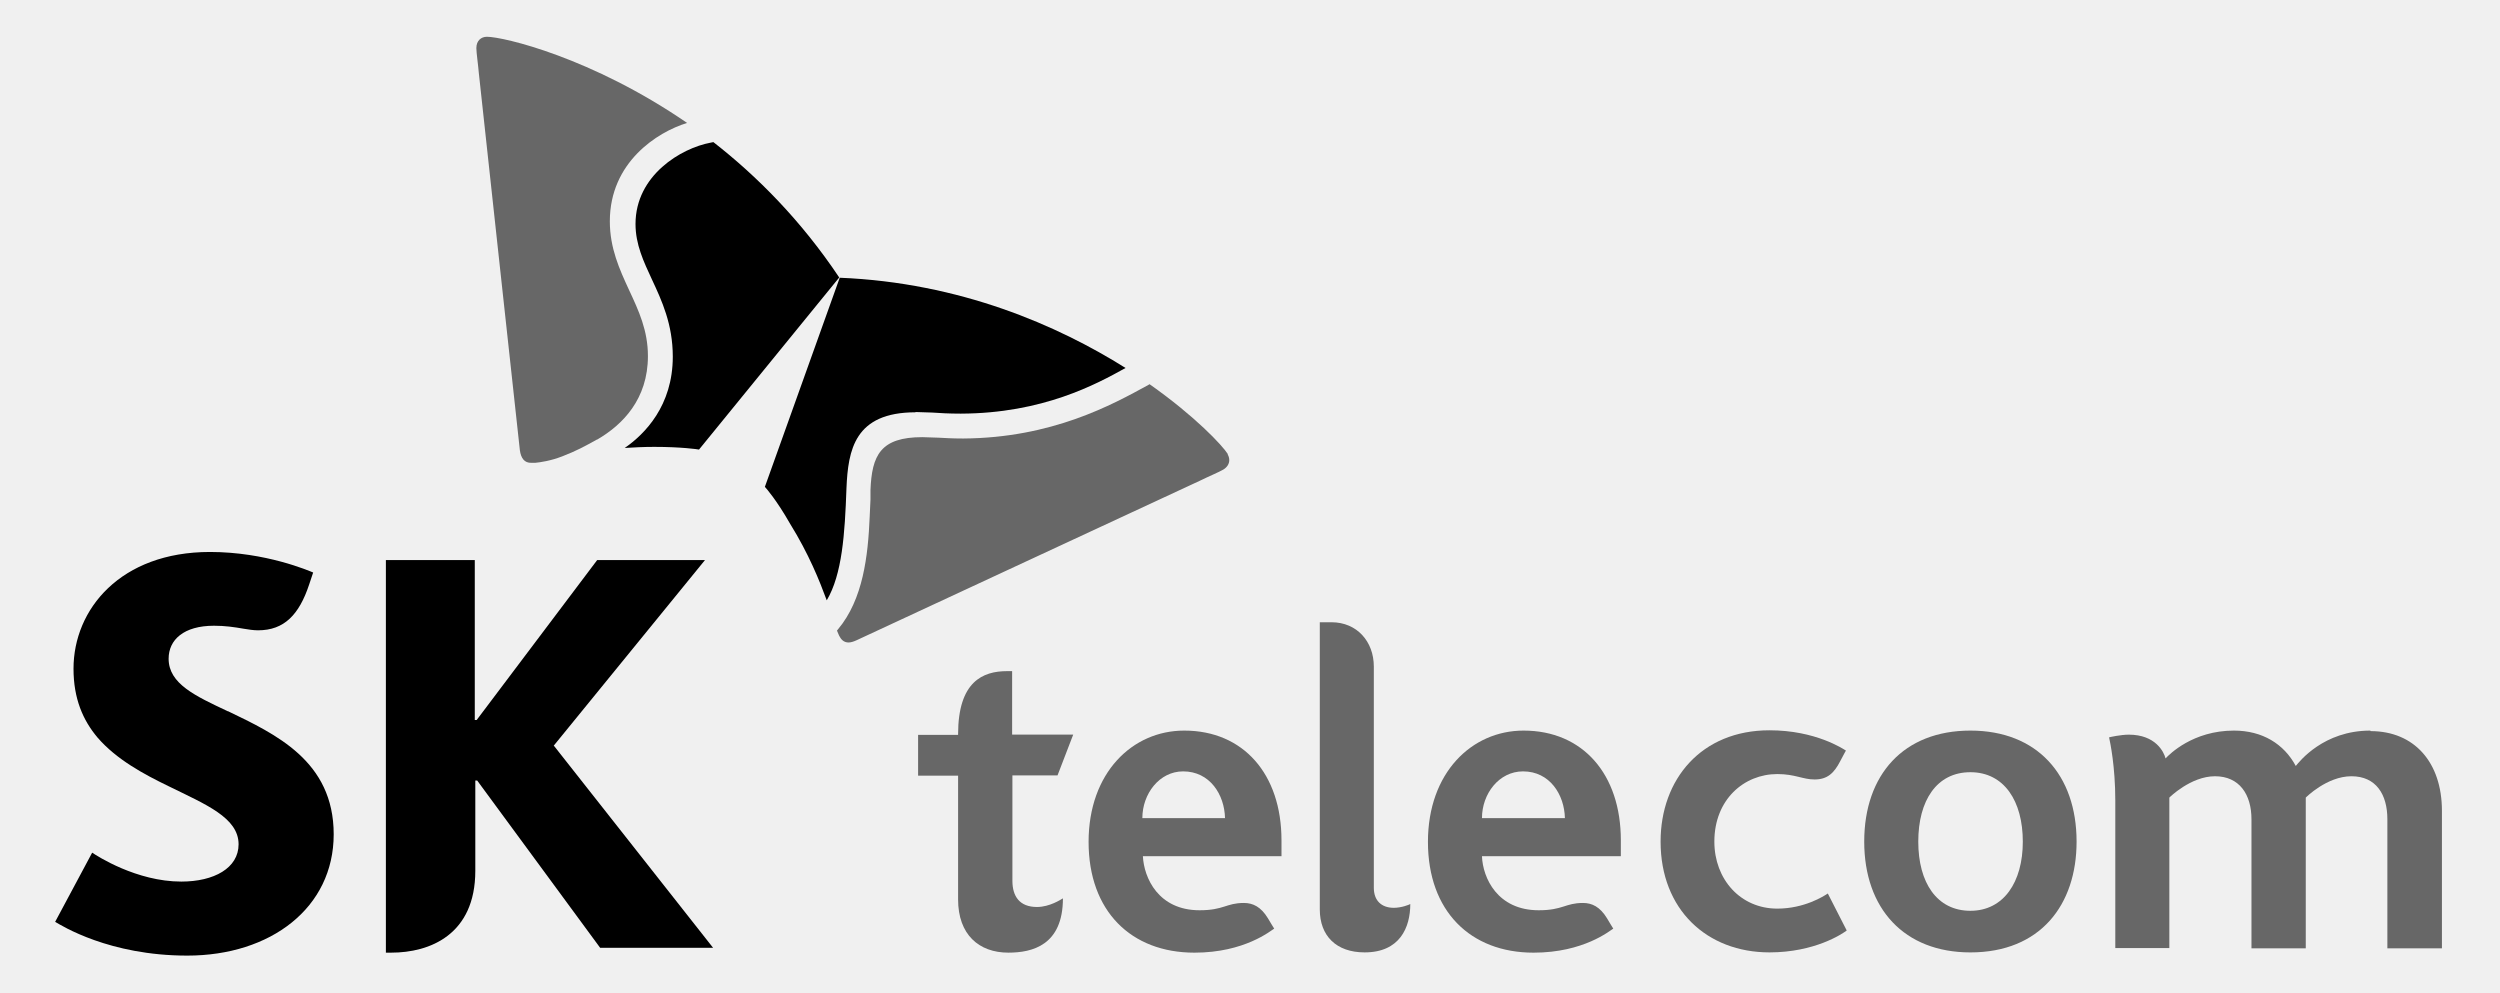
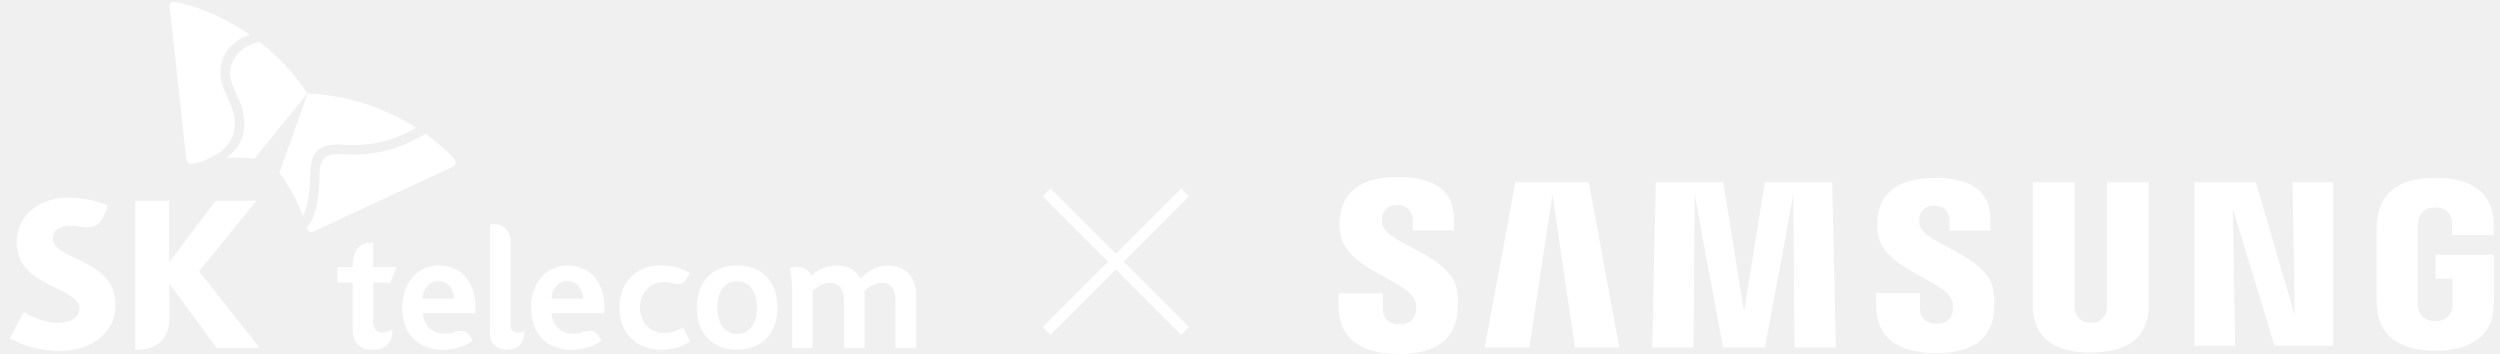
- <svg xmlns="http://www.w3.org/2000/svg" width="136" height="54" viewBox="0 0 136 54" fill="none">
-   <g clip-path="url(#clip0_905_28781)">
-     <path d="M128.947 39.744C126.404 39.744 125.096 41.42 124.89 41.669C124.243 40.464 123.068 39.744 121.525 39.744C119.291 39.744 118.012 41.038 117.806 41.258C117.718 40.905 117.262 39.965 115.807 39.965C115.381 39.965 114.778 40.097 114.734 40.112C114.793 40.376 115.072 41.699 115.072 43.536V51.575H118.012V43.389C118.012 43.389 119.173 42.228 120.496 42.228C121.818 42.228 122.48 43.213 122.48 44.565V51.59H125.434V43.389C125.434 43.389 126.58 42.228 127.918 42.228C129.255 42.228 129.873 43.213 129.873 44.565V51.59H132.841V44.109C132.841 41.478 131.342 39.773 128.961 39.773L128.947 39.744Z" fill="#676767" />
-     <path d="M96.685 49.429C94.686 49.429 93.261 47.841 93.261 45.784C93.261 43.491 94.877 42.109 96.685 42.109C97.655 42.109 98.067 42.403 98.713 42.403C99.404 42.403 99.772 42.065 100.11 41.404C100.301 41.037 100.418 40.831 100.418 40.831C100.271 40.743 98.772 39.728 96.259 39.728C92.555 39.728 90.336 42.389 90.336 45.784C90.336 49.487 92.864 51.81 96.259 51.81C98.713 51.81 100.212 50.81 100.462 50.619L99.433 48.606C99.213 48.753 98.155 49.429 96.685 49.429Z" fill="#676767" />
-     <path d="M64.422 39.744C61.6 39.744 59.219 42.037 59.219 45.799C59.219 49.562 61.526 51.825 64.98 51.825C67.714 51.825 69.139 50.62 69.316 50.517C69.316 50.517 69.051 50.091 68.978 49.959C68.596 49.327 68.155 49.121 67.67 49.121C66.7 49.121 66.582 49.518 65.259 49.518C63.011 49.518 62.232 47.754 62.173 46.578H69.713V45.711C69.713 42.11 67.64 39.744 64.422 39.744ZM62.144 44.506C62.144 43.183 63.069 41.963 64.363 41.963C65.818 41.963 66.612 43.227 66.641 44.506H62.144Z" fill="#676767" />
-     <path d="M74.736 48.297V36.26C74.736 34.908 73.825 33.85 72.429 33.85H71.797V49.473C71.797 50.913 72.693 51.81 74.237 51.81C76.147 51.81 76.72 50.458 76.72 49.179C76.647 49.223 76.235 49.385 75.824 49.385C75.148 49.385 74.736 48.988 74.736 48.297Z" fill="#676767" />
-     <path d="M55.075 47.9V42.183H57.529L58.382 39.964H55.06V36.51C55.06 36.51 54.795 36.51 54.781 36.51C53.473 36.51 52.12 37.068 52.12 39.949V39.978H49.945V42.198H52.12V48.929C52.12 50.84 53.252 51.824 54.854 51.824C56.148 51.824 57.823 51.428 57.823 48.87C57.72 48.929 57.103 49.34 56.412 49.34C55.457 49.34 55.075 48.753 55.075 47.915V47.9Z" fill="#676767" />
-     <path d="M82.882 39.744C80.061 39.744 77.68 42.037 77.68 45.799C77.68 49.562 79.987 51.825 83.426 51.825C86.16 51.825 87.586 50.62 87.762 50.517C87.762 50.517 87.497 50.091 87.424 49.959C87.042 49.327 86.601 49.121 86.116 49.121C85.146 49.121 85.028 49.518 83.706 49.518C81.457 49.518 80.663 47.754 80.619 46.578H88.174V45.711C88.174 42.11 86.101 39.744 82.882 39.744ZM80.619 44.506C80.619 43.183 81.545 41.963 82.853 41.963C84.308 41.963 85.102 43.227 85.131 44.506H80.634H80.619Z" fill="#676767" />
-     <path d="M107.19 51.811C103.589 51.811 101.414 49.43 101.414 45.785C101.414 42.14 103.56 39.744 107.19 39.744C110.82 39.744 112.966 42.154 112.966 45.785C112.966 49.224 110.997 51.811 107.19 51.811ZM107.19 49.547C108.998 49.547 110.041 47.989 110.041 45.785C110.041 43.58 109.027 42.008 107.19 42.008C105.353 42.008 104.354 43.551 104.354 45.785C104.354 48.019 105.368 49.547 107.19 49.547Z" fill="#676767" />
-     <path d="M12.406 38.699C10.628 37.861 9.173 37.2 9.173 35.833C9.173 34.804 9.996 34.04 11.642 34.04C12.245 34.04 12.744 34.113 13.244 34.201C13.508 34.245 13.788 34.289 14.038 34.289C15.463 34.289 16.272 33.437 16.815 31.806L17.036 31.144C16.815 31.056 14.464 30.027 11.421 30.027C6.557 30.027 3.999 33.143 3.999 36.377C3.999 38.008 4.514 39.184 5.307 40.124C6.336 41.315 7.806 42.108 9.173 42.77C11.172 43.755 12.979 44.475 12.979 45.93C12.979 47.223 11.642 47.958 9.864 47.958C7.424 47.958 5.278 46.562 5.014 46.385L3 50.148C3.353 50.354 5.939 51.985 10.187 51.985C14.728 51.985 18.153 49.384 18.153 45.386C18.153 41.388 14.978 39.933 12.392 38.684L12.406 38.699Z" fill="black" />
-     <path d="M30.134 40.551L38.35 30.469H32.485L25.93 39.169H25.828V30.469H20.992V51.824H21.286C23.373 51.824 25.857 50.854 25.857 47.371V42.462H25.96L32.647 51.559H38.791L30.119 40.551H30.134Z" fill="black" />
-     <path d="M49.796 22.414L50.707 22.443C51.133 22.473 51.618 22.502 52.265 22.502C56.733 22.487 59.643 20.9 61.23 20.018C57.556 17.711 52.236 15.374 45.681 15.109C45.254 16.329 41.874 25.721 41.609 26.485C41.654 26.529 42.241 27.191 42.976 28.484C44.005 30.145 44.578 31.585 44.975 32.658C45.813 31.247 45.96 29.057 46.048 26.558C46.136 24.471 46.489 22.429 49.81 22.429L49.796 22.414Z" fill="black" />
-     <path d="M66.798 24.707C66.504 24.237 65.02 22.649 62.536 20.9L62.462 20.945C60.508 22.017 57.23 23.825 52.395 23.855C51.763 23.855 51.381 23.825 51.057 23.81L50.176 23.781C47.898 23.781 47.427 24.766 47.354 26.662V27.176L47.31 28.131C47.221 30.233 46.957 32.599 45.59 34.231L45.531 34.304C45.59 34.437 45.634 34.569 45.693 34.657C45.81 34.863 45.972 34.951 46.163 34.951C46.281 34.951 46.428 34.907 46.59 34.833C46.986 34.657 62.918 27.235 65.314 26.133C65.666 25.956 66.328 25.677 66.548 25.545C66.769 25.412 66.872 25.221 66.872 25.03C66.872 24.927 66.842 24.81 66.784 24.722L66.798 24.707Z" fill="#676767" />
-     <path d="M38.805 7.731L38.658 7.761C37.071 8.055 34.572 9.525 34.572 12.185C34.572 13.302 35.013 14.228 35.469 15.212C35.998 16.344 36.6 17.637 36.6 19.401C36.6 22.076 35.072 23.619 33.984 24.369C34.484 24.339 35.013 24.31 35.586 24.31C37.071 24.31 37.967 24.442 38.026 24.457L45.654 15.095C43.582 11.994 41.186 9.583 38.79 7.717L38.805 7.731Z" fill="black" />
-     <path d="M32.484 23.914C33.88 23.105 35.247 21.709 35.247 19.372C35.247 17.976 34.747 16.903 34.218 15.771C33.704 14.654 33.175 13.508 33.175 12.038C33.175 8.834 35.746 7.188 37.378 6.688C32.205 3.132 27.384 2 26.487 2C26.179 2 25.914 2.206 25.914 2.617C25.914 2.867 26.017 3.573 26.046 3.955C26.326 6.6 28.236 24.046 28.28 24.487C28.339 24.928 28.53 25.192 28.912 25.177C28.971 25.177 29.045 25.177 29.118 25.177C29.397 25.148 29.941 25.075 30.588 24.825C31.352 24.531 31.837 24.266 32.469 23.914H32.484Z" fill="#676767" />
+ <svg xmlns="http://www.w3.org/2000/svg" width="226" height="32" viewBox="0 0 226 32" fill="none">
+   <path d="M94.609 29.91L107.131 17.389" stroke="white" />
+   <path d="M94.611 17.389L107.133 29.91" stroke="white" />
+   <g clip-path="url(#clip0_871_23396)">
+     <path d="M124.969 20.326C124.896 20.025 124.914 19.707 124.954 19.542C125.056 19.066 125.38 18.535 126.321 18.535C127.196 18.535 127.709 19.078 127.709 19.891V20.815H131.435V19.766C131.433 16.518 128.505 16 126.394 16C123.74 16 121.573 16.88 121.176 19.319C121.067 19.988 121.05 20.577 121.207 21.333C121.853 24.385 127.161 25.269 127.934 27.2C128.078 27.559 128.035 28.021 127.963 28.303C127.84 28.805 127.502 29.312 126.503 29.312C125.57 29.312 125.012 28.769 125.012 27.952L125.006 26.516H121V27.657C121 30.995 123.621 32 126.429 32C129.236 32 131.343 31.08 131.704 28.581C131.884 27.292 131.748 26.454 131.688 26.136C131.058 23.003 125.395 22.073 124.969 20.326ZM173.535 20.362C173.468 20.067 173.487 19.755 173.522 19.59C173.629 19.112 173.949 18.591 174.875 18.591C175.738 18.591 176.243 19.128 176.243 19.935V20.848H179.924V19.806C179.924 16.589 177.04 16.082 174.95 16.082C172.319 16.082 170.172 16.949 169.779 19.371C169.675 20.031 169.648 20.616 169.815 21.361C170.455 24.38 175.709 25.256 176.473 27.166C176.607 27.528 176.569 27.988 176.5 28.261C176.384 28.757 176.051 29.258 175.059 29.258C174.129 29.258 173.571 28.723 173.571 27.918V26.485H169.608V27.624C169.608 30.924 172.193 31.921 174.979 31.921C177.765 31.921 179.849 31.011 180.202 28.539C180.371 27.262 180.244 26.431 180.175 26.117C179.558 23.02 173.957 22.09 173.533 20.36L173.535 20.362ZM207.445 28.499L203.928 16.476H198.386V31.254H202.053L201.84 18.846L205.617 31.254H210.933V16.476H207.244L207.447 28.499H207.445ZM136.988 16.476L134.221 31.409H138.256L140.34 17.586L142.375 31.409H146.381L143.625 16.476H136.987H136.988ZM159.545 16.476L157.66 28.15L155.777 16.476H149.685L149.362 31.409H153.094L153.196 17.586L155.763 31.409H159.55L162.12 17.586L162.221 31.409H165.963L165.629 16.476H159.545ZM194.246 16.476H190.469V27.523C190.475 27.714 190.469 27.931 190.436 28.09C190.358 28.46 190.043 29.175 189.002 29.175C187.961 29.175 187.65 28.462 187.577 28.09C187.539 27.931 187.535 27.714 187.539 27.523V16.476H183.763V27.179C183.759 27.455 183.78 28.019 183.796 28.167C184.057 30.957 186.254 31.862 189 31.862C191.746 31.862 193.947 30.957 194.214 28.167C194.235 28.019 194.262 27.455 194.246 27.179V16.476ZM220.177 23.026V25.204H221.708V27.365C221.711 27.559 221.702 27.766 221.669 27.933C221.608 28.336 221.226 29.022 220.139 29.022C219.052 29.022 218.684 28.336 218.618 27.933C218.592 27.766 218.58 27.557 218.58 27.365V20.541C218.58 20.299 218.597 20.035 218.647 19.835C218.722 19.471 219.044 18.754 220.131 18.754C221.274 18.754 221.558 19.509 221.623 19.835C221.665 20.05 221.669 20.41 221.669 20.41V21.239H225.43V20.75C225.43 20.75 225.447 20.238 225.401 19.762C225.119 16.961 222.81 16.075 220.164 16.075C217.518 16.075 215.251 16.968 214.921 19.762C214.891 20.017 214.847 20.477 214.847 20.75V27.028C214.847 27.302 214.856 27.513 214.906 28.013C215.151 30.738 217.512 31.703 220.152 31.703C222.793 31.703 225.153 30.736 225.405 28.013C225.449 27.513 225.454 27.302 225.46 27.028V23.026H220.177Z" fill="white" />
+   </g>
+   <g clip-path="url(#clip1_871_23396)">
+     <path d="M80.368 23.996C78.763 23.996 77.938 25.053 77.808 25.211C77.4 24.451 76.658 23.996 75.684 23.996C74.274 23.996 73.467 24.812 73.337 24.951C73.281 24.729 72.994 24.135 72.076 24.135C71.807 24.135 71.426 24.219 71.398 24.228C71.436 24.395 71.612 25.23 71.612 26.389V31.463H73.467V26.296C73.467 26.296 74.2 25.564 75.034 25.564C75.869 25.564 76.287 26.185 76.287 27.038V31.472H78.151V26.296C78.151 26.296 78.875 25.564 79.719 25.564C80.563 25.564 80.952 26.185 80.952 27.038V31.472H82.826V26.751C82.826 25.091 81.88 24.015 80.377 24.015L80.368 23.996Z" fill="white" />
+     <path d="M60.007 30.11C58.746 30.11 57.846 29.108 57.846 27.81C57.846 26.363 58.866 25.491 60.007 25.491C60.619 25.491 60.879 25.676 61.287 25.676C61.723 25.676 61.955 25.463 62.168 25.046C62.289 24.814 62.363 24.684 62.363 24.684C62.27 24.628 61.324 23.988 59.738 23.988C57.401 23.988 56 25.667 56 27.81C56 30.147 57.595 31.613 59.738 31.613C61.287 31.613 62.233 30.982 62.391 30.861L61.742 29.591C61.602 29.683 60.935 30.11 60.007 30.11Z" fill="white" />
+     <path d="M39.643 23.996C37.862 23.996 36.359 25.443 36.359 27.818C36.359 30.192 37.816 31.621 39.995 31.621C41.721 31.621 42.62 30.86 42.732 30.795C42.732 30.795 42.565 30.526 42.518 30.443C42.277 30.044 41.999 29.914 41.693 29.914C41.081 29.914 41.006 30.164 40.172 30.164C38.752 30.164 38.261 29.051 38.224 28.309H42.982V27.762C42.982 25.489 41.674 23.996 39.643 23.996ZM38.205 27.001C38.205 26.167 38.79 25.397 39.606 25.397C40.524 25.397 41.025 26.194 41.044 27.001H38.205Z" fill="white" />
+     <path d="M46.152 29.395V21.799C46.152 20.945 45.577 20.277 44.696 20.277H44.297V30.137C44.297 31.046 44.863 31.612 45.837 31.612C47.042 31.612 47.404 30.759 47.404 29.952C47.358 29.98 47.098 30.082 46.838 30.082C46.412 30.082 46.152 29.831 46.152 29.395Z" fill="white" />
+     <path d="M33.745 29.146V25.537H35.294L35.832 24.137H33.736V21.957C33.736 21.957 33.569 21.957 33.559 21.957C32.734 21.957 31.881 22.309 31.881 24.128V24.146H30.508V25.547H31.881V29.795C31.881 31.001 32.595 31.622 33.606 31.622C34.422 31.622 35.48 31.372 35.48 29.758C35.415 29.795 35.025 30.055 34.589 30.055C33.986 30.055 33.745 29.684 33.745 29.155V29.146Z" fill="white" />
+     <path d="M51.291 23.996C49.511 23.996 48.008 25.443 48.008 27.818C48.008 30.192 49.464 31.621 51.635 31.621C53.36 31.621 54.26 30.86 54.371 30.795C54.371 30.795 54.204 30.526 54.157 30.443C53.916 30.044 53.638 29.914 53.332 29.914C52.72 29.914 52.646 30.164 51.811 30.164C50.392 30.164 49.891 29.051 49.863 28.309H54.631V27.762C54.631 25.489 53.323 23.996 51.291 23.996ZM49.863 27.001C49.863 26.167 50.447 25.397 51.273 25.397C52.191 25.397 52.692 26.194 52.711 27.001H49.872H49.863Z" fill="white" />
+     <path d="M66.638 31.611C64.365 31.611 62.992 30.109 62.992 27.808C62.992 25.508 64.346 23.996 66.638 23.996C68.929 23.996 70.283 25.517 70.283 27.808C70.283 29.979 69.04 31.611 66.638 31.611ZM66.638 30.183C67.778 30.183 68.437 29.2 68.437 27.808C68.437 26.417 67.797 25.424 66.638 25.424C65.478 25.424 64.847 26.398 64.847 27.808C64.847 29.218 65.487 30.183 66.638 30.183Z" fill="white" />
+     <path d="M6.819 23.34C5.697 22.811 4.779 22.394 4.779 21.531C4.779 20.882 5.298 20.399 6.337 20.399C6.717 20.399 7.033 20.446 7.348 20.502C7.515 20.529 7.691 20.557 7.849 20.557C8.749 20.557 9.259 20.019 9.602 18.989L9.741 18.572C9.602 18.517 8.118 17.867 6.198 17.867C3.128 17.867 1.514 19.834 1.514 21.874C1.514 22.904 1.838 23.646 2.339 24.239C2.988 24.991 3.916 25.492 4.779 25.909C6.04 26.531 7.181 26.985 7.181 27.903C7.181 28.72 6.337 29.183 5.215 29.183C3.675 29.183 2.321 28.302 2.154 28.191L0.883 30.566C1.105 30.695 2.738 31.725 5.419 31.725C8.285 31.725 10.446 30.083 10.446 27.56C10.446 25.037 8.442 24.119 6.81 23.331L6.819 23.34Z" fill="white" />
+     <path d="M18.004 24.508L23.189 18.145H19.488L15.351 23.636H15.286V18.145H12.234V31.622H12.42C13.737 31.622 15.305 31.01 15.305 28.811V25.713H15.37L19.59 31.455H23.467L17.994 24.508H18.004Z" fill="white" />
+     <path d="M30.416 13.061L30.992 13.08C31.261 13.098 31.567 13.117 31.975 13.117C34.795 13.107 36.631 12.106 37.633 11.549C35.314 10.093 31.956 8.618 27.819 8.451C27.55 9.221 25.417 15.148 25.25 15.63C25.278 15.658 25.649 16.076 26.113 16.892C26.762 17.94 27.124 18.849 27.374 19.526C27.903 18.636 27.996 17.254 28.051 15.677C28.107 14.36 28.329 13.07 30.426 13.07L30.416 13.061Z" fill="white" />
+     <path d="M41.148 14.508C40.963 14.211 40.026 13.209 38.458 12.105L38.412 12.133C37.178 12.81 35.11 13.951 32.058 13.97C31.659 13.97 31.418 13.951 31.214 13.942L30.658 13.924C29.22 13.924 28.923 14.545 28.877 15.742V16.066L28.849 16.669C28.793 17.995 28.626 19.489 27.764 20.518L27.727 20.565C27.764 20.648 27.791 20.732 27.829 20.787C27.903 20.917 28.005 20.973 28.125 20.973C28.2 20.973 28.292 20.945 28.394 20.899C28.645 20.787 38.7 16.103 40.212 15.408C40.434 15.296 40.852 15.12 40.991 15.037C41.13 14.953 41.195 14.832 41.195 14.712C41.195 14.647 41.176 14.573 41.139 14.517L41.148 14.508Z" fill="white" />
+     <path d="M23.48 3.794L23.387 3.813C22.385 3.998 20.808 4.926 20.808 6.605C20.808 7.31 21.087 7.894 21.374 8.516C21.708 9.23 22.089 10.046 22.089 11.159C22.089 12.847 21.124 13.821 20.438 14.294C20.753 14.276 21.087 14.257 21.448 14.257C22.385 14.257 22.951 14.341 22.988 14.35L27.802 8.441C26.494 6.484 24.983 4.963 23.471 3.785L23.48 3.794Z" fill="white" />
+     <path d="M19.49 14.008C20.371 13.498 21.234 12.616 21.234 11.142C21.234 10.26 20.918 9.583 20.584 8.869C20.26 8.164 19.926 7.441 19.926 6.513C19.926 4.491 21.549 3.452 22.579 3.137C19.314 0.892 16.271 0.178 15.706 0.178C15.511 0.178 15.344 0.308 15.344 0.567C15.344 0.725 15.409 1.17 15.427 1.411C15.604 3.081 16.809 14.091 16.837 14.369C16.874 14.648 16.995 14.815 17.236 14.805C17.273 14.805 17.32 14.805 17.366 14.805C17.542 14.787 17.885 14.74 18.293 14.583C18.776 14.397 19.082 14.23 19.481 14.008H19.49Z" fill="white" />
  </g>
  <defs>
-     <clipPath id="clip0_905_28781">
-       <rect width="129.835" height="50" fill="white" transform="translate(3 2)" />
+     <clipPath id="clip0_871_23396">
+       <rect width="104.46" height="16" fill="white" transform="translate(121 16)" />
+     </clipPath>
+     <clipPath id="clip1_871_23396">
+       <rect width="81.941" height="31.556" fill="white" transform="translate(0.882812 0.177734)" />
    </clipPath>
  </defs>
</svg>
